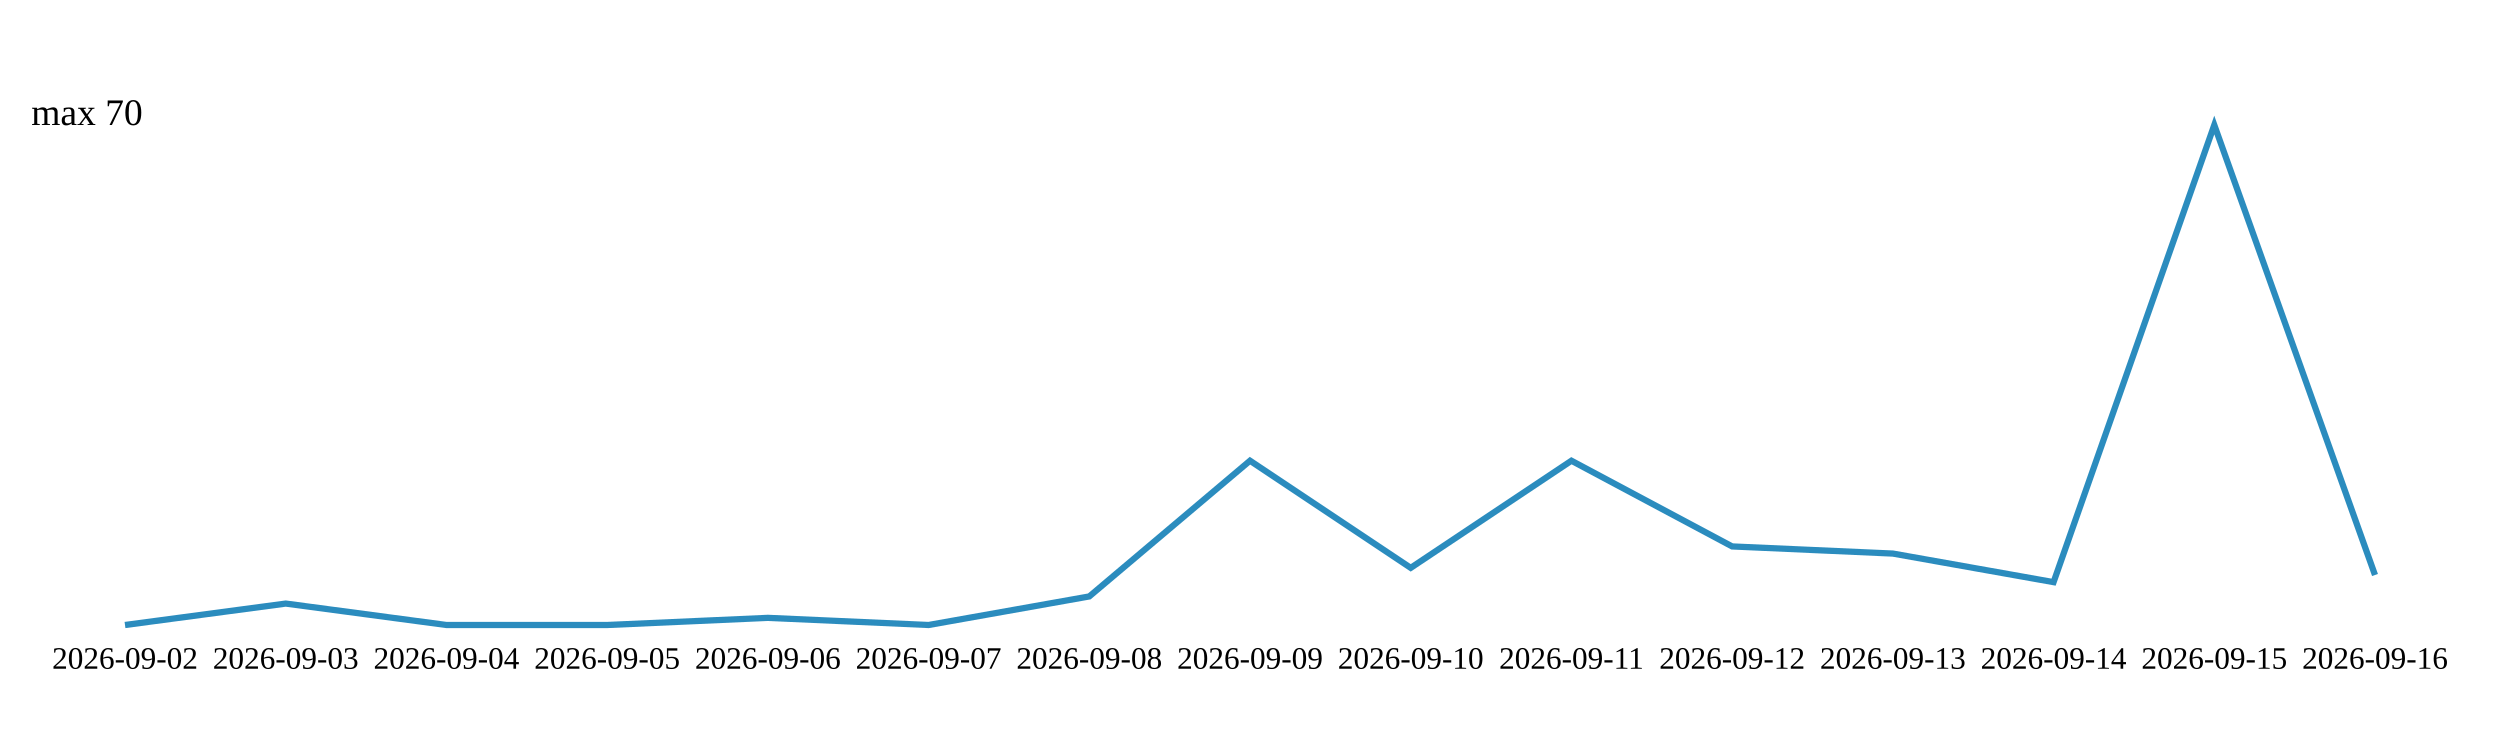
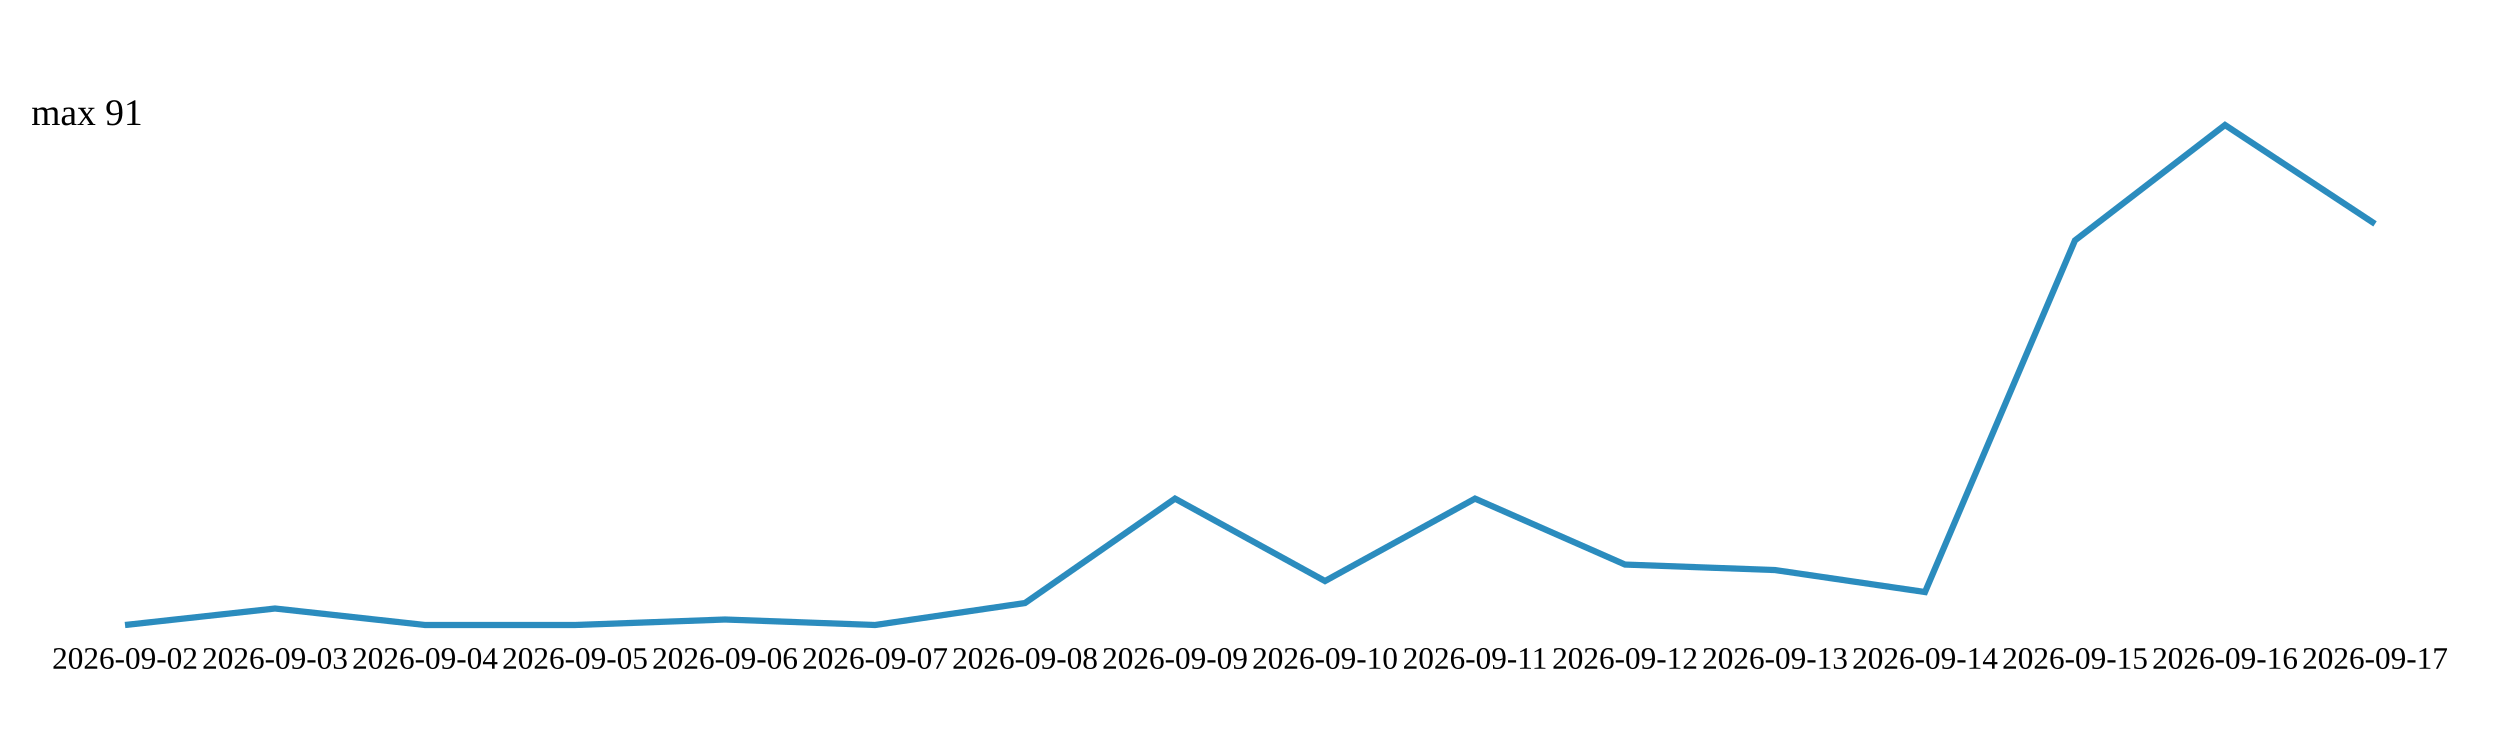
<svg xmlns="http://www.w3.org/2000/svg" width="800" height="240">
  <rect width="100%" height="100%" fill="#fff" />
-   <polyline fill="none" stroke="#2b8cbe" stroke-width="2" points="40,200 91.429,193.143 142.857,200 194.286,200 245.714,197.714 297.143,200 348.571,190.857 400,147.429 451.429,181.714 502.857,147.429 554.286,174.857 605.714,177.143 657.143,186.286 708.571,40 760,184" />
+   <polyline fill="none" stroke="#2b8cbe" stroke-width="2" points="40,200 88,194.725 136,200 184,200 232,198.242 280,200 328,192.967 376,159.56 424,185.934 472,159.56 520,180.659 568,182.418 616,189.451 664,76.923 712,40 760,71.648" />
  <text x="40" y="214" font-size="10" text-anchor="middle">2026-09-02</text>
-   <text x="91.429" y="214" font-size="10" text-anchor="middle">2026-09-03</text>
-   <text x="142.857" y="214" font-size="10" text-anchor="middle">2026-09-04</text>
-   <text x="194.286" y="214" font-size="10" text-anchor="middle">2026-09-05</text>
-   <text x="245.714" y="214" font-size="10" text-anchor="middle">2026-09-06</text>
-   <text x="297.143" y="214" font-size="10" text-anchor="middle">2026-09-07</text>
-   <text x="348.571" y="214" font-size="10" text-anchor="middle">2026-09-08</text>
-   <text x="400" y="214" font-size="10" text-anchor="middle">2026-09-09</text>
-   <text x="451.429" y="214" font-size="10" text-anchor="middle">2026-09-10</text>
-   <text x="502.857" y="214" font-size="10" text-anchor="middle">2026-09-11</text>
-   <text x="554.286" y="214" font-size="10" text-anchor="middle">2026-09-12</text>
-   <text x="605.714" y="214" font-size="10" text-anchor="middle">2026-09-13</text>
-   <text x="657.143" y="214" font-size="10" text-anchor="middle">2026-09-14</text>
-   <text x="708.571" y="214" font-size="10" text-anchor="middle">2026-09-15</text>
-   <text x="760" y="214" font-size="10" text-anchor="middle">2026-09-16</text>
-   <text x="10" y="40" font-size="12">max 70</text>
+   <text x="88" y="214" font-size="10" text-anchor="middle">2026-09-03</text>
+   <text x="136" y="214" font-size="10" text-anchor="middle">2026-09-04</text>
+   <text x="184" y="214" font-size="10" text-anchor="middle">2026-09-05</text>
+   <text x="232" y="214" font-size="10" text-anchor="middle">2026-09-06</text>
+   <text x="280" y="214" font-size="10" text-anchor="middle">2026-09-07</text>
+   <text x="328" y="214" font-size="10" text-anchor="middle">2026-09-08</text>
+   <text x="376" y="214" font-size="10" text-anchor="middle">2026-09-09</text>
+   <text x="424" y="214" font-size="10" text-anchor="middle">2026-09-10</text>
+   <text x="472" y="214" font-size="10" text-anchor="middle">2026-09-11</text>
+   <text x="520" y="214" font-size="10" text-anchor="middle">2026-09-12</text>
+   <text x="568" y="214" font-size="10" text-anchor="middle">2026-09-13</text>
+   <text x="616" y="214" font-size="10" text-anchor="middle">2026-09-14</text>
+   <text x="664" y="214" font-size="10" text-anchor="middle">2026-09-15</text>
+   <text x="712" y="214" font-size="10" text-anchor="middle">2026-09-16</text>
+   <text x="760" y="214" font-size="10" text-anchor="middle">2026-09-17</text>
+   <text x="10" y="40" font-size="12">max 91</text>
</svg>
